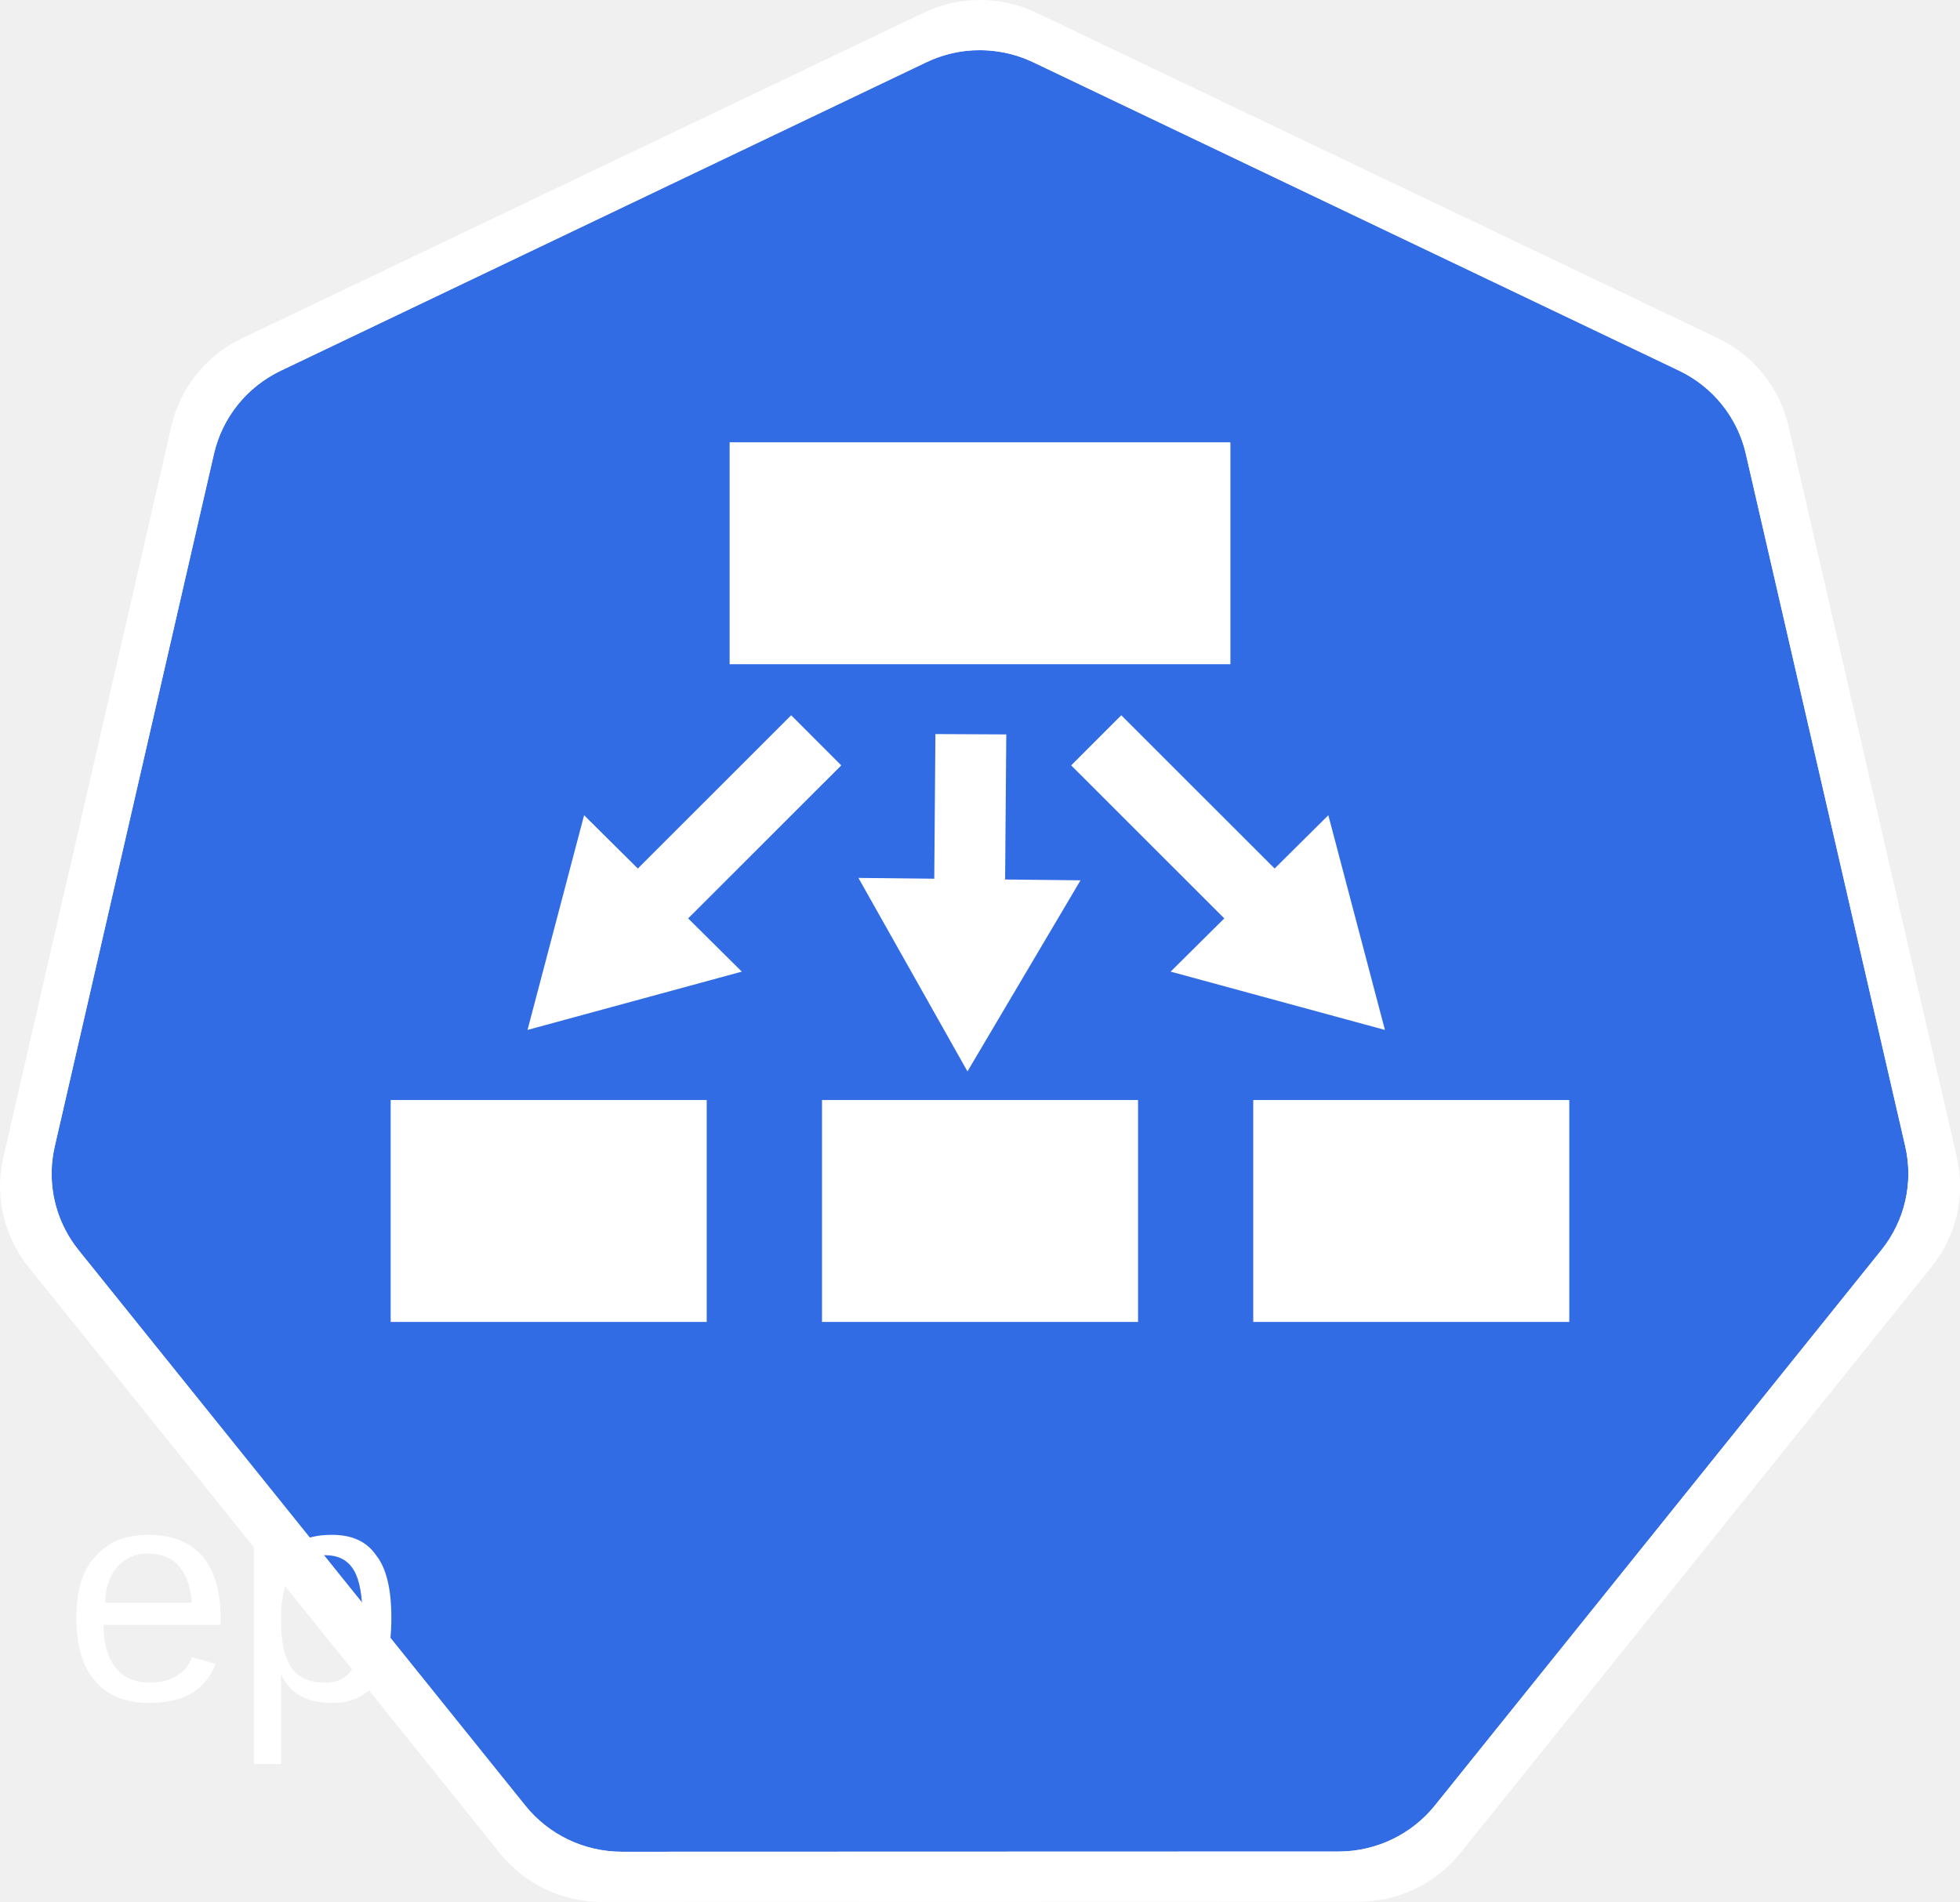
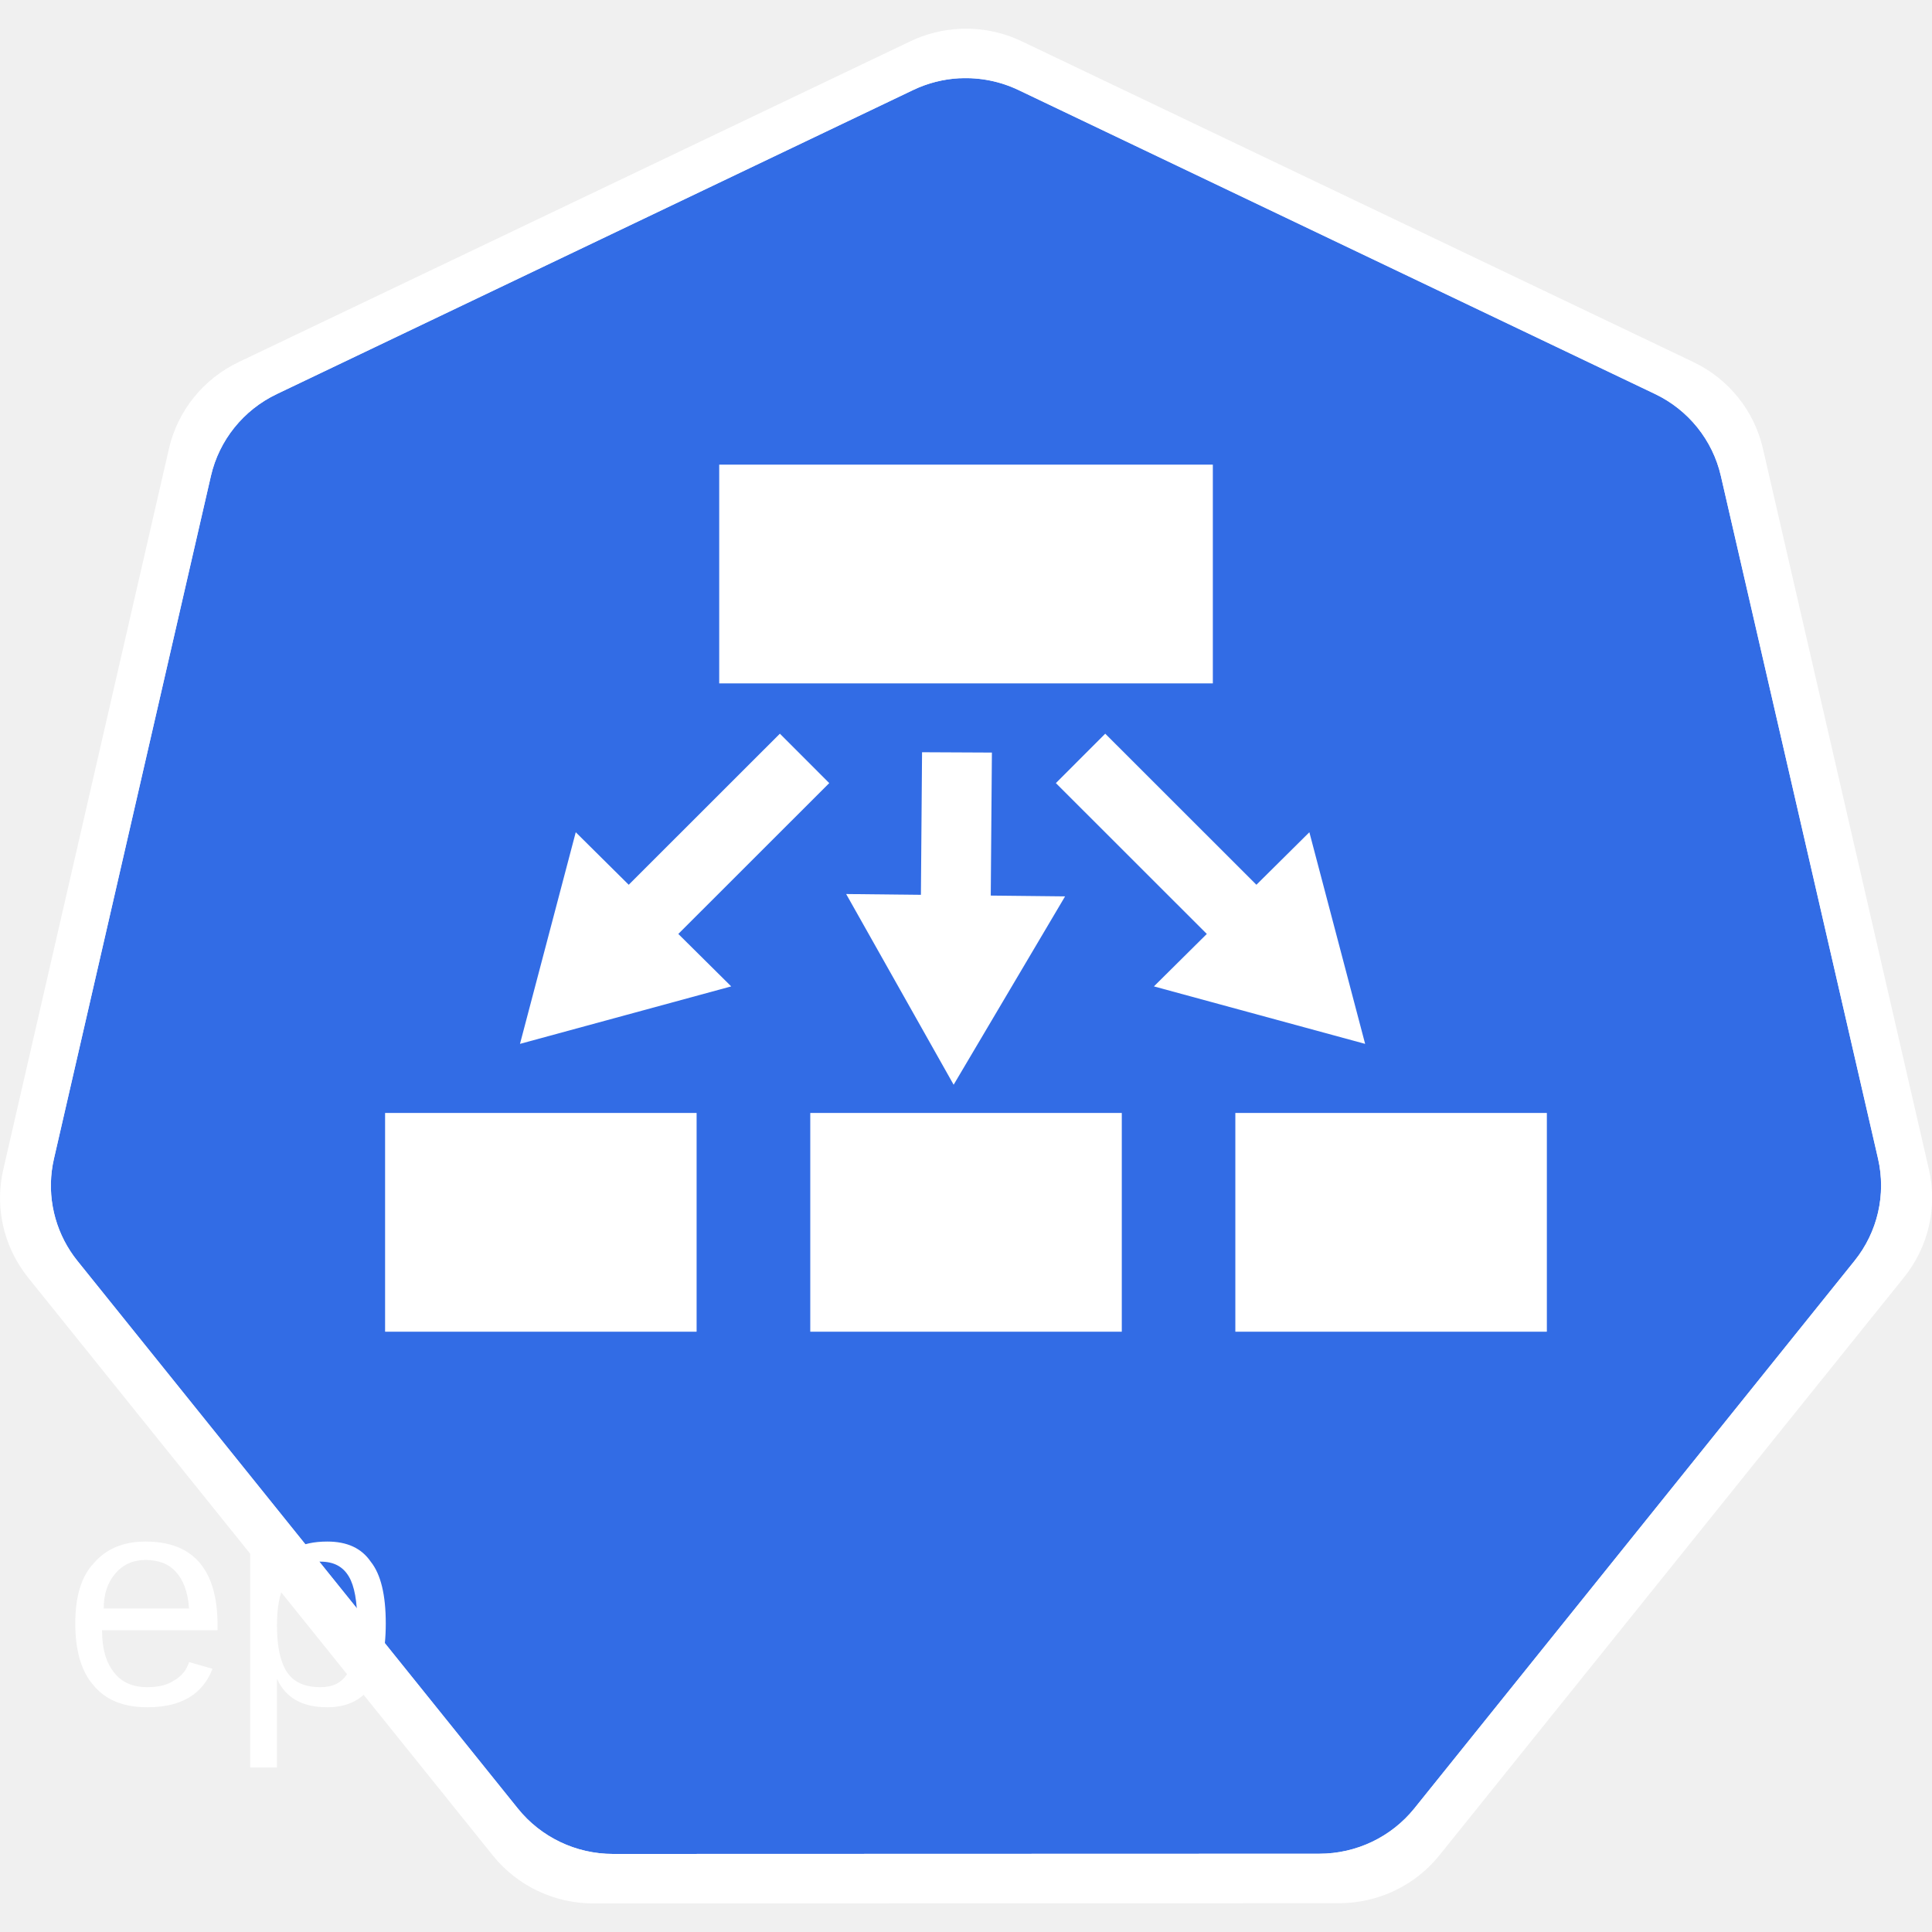
- <svg xmlns="http://www.w3.org/2000/svg" width="18.035mm" height="17.5mm" viewBox="0 0 18.035 17.5" version="1.1">
+ <svg xmlns="http://www.w3.org/2000/svg" x="0" y="0" width="20px" height="20px" viewBox="0 0 18.035 17.5" version="1.1">
  <g transform="translate(-0.9926264,-1.174181)">
    <g transform="matrix(1.014889,0,0,1.014889,16.90215,-2.698726)">
      <path d="m -6.849,4.272 a 1.119,1.11 0 0 0 -0.429,0.109 l -5.852,2.796 a 1.119,1.11 0 0 0 -0.606,0.753 l -1.444,6.281 a 1.119,1.11 0 0 0 0.152,0.851 1.119,1.11 0 0 0 0.064,0.088 l 4.051,5.037 a 1.119,1.11 0 0 0 0.875,0.418 l 6.496,-0.002 a 1.119,1.11 0 0 0 0.875,-0.417 L 1.382,15.149 A 1.119,1.11 0 0 0 1.598,14.21 L 0.152,7.929 A 1.119,1.11 0 0 0 -0.453,7.176 L -6.307,4.381 A 1.119,1.11 0 0 0 -6.849,4.272 Z" style="fill:#326ce5;fill-opacity:1;stroke:none;stroke-width:0;stroke-miterlimit:4;stroke-dasharray:none;stroke-opacity:1" />
      <path d="M -6.852,3.818 A 1.181,1.172 0 0 0 -7.304,3.933 l -6.179,2.951 a 1.181,1.172 0 0 0 -0.639,0.795 l -1.524,6.631 a 1.181,1.172 0 0 0 0.16,0.899 1.181,1.172 0 0 0 0.067,0.093 l 4.276,5.317 a 1.181,1.172 0 0 0 0.924,0.441 l 6.858,-0.002 a 1.181,1.172 0 0 0 0.924,-0.44 l 4.275,-5.318 a 1.181,1.172 0 0 0 0.228,-0.991 L 0.539,7.678 A 1.181,1.172 0 0 0 -0.1,6.883 L -6.279,3.932 A 1.181,1.172 0 0 0 -6.852,3.818 Z m 0.003,0.455 a 1.119,1.11 0 0 1 0.543,0.109 l 5.853,2.795 A 1.119,1.11 0 0 1 0.152,7.929 L 1.598,14.21 a 1.119,1.11 0 0 1 -0.216,0.939 l -4.049,5.037 a 1.119,1.11 0 0 1 -0.875,0.417 l -6.496,0.002 a 1.119,1.11 0 0 1 -0.875,-0.418 l -4.051,-5.037 a 1.119,1.11 0 0 1 -0.064,-0.088 1.119,1.11 0 0 1 -0.152,-0.851 l 1.444,-6.281 a 1.119,1.11 0 0 1 0.606,-0.753 l 5.852,-2.796 a 1.119,1.11 0 0 1 0.429,-0.109 z" style="color:#000000;font-style:normal;font-variant:normal;font-weight:normal;font-stretch:normal;font-size:medium;line-height:normal;font-family:Sans;-inkscape-font-specification:Sans;text-indent:0;text-align:start;text-decoration:none;text-decoration-line:none;letter-spacing:normal;word-spacing:normal;text-transform:none;writing-mode:lr-tb;direction:ltr;baseline-shift:baseline;text-anchor:start;display:inline;overflow:visible;visibility:visible;fill:#ffffff;fill-opacity:1;fill-rule:nonzero;stroke:none;stroke-width:0;stroke-miterlimit:4;stroke-dasharray:none;marker:none;enable-background:accumulate" />
    </g>
    <text y="16.812" x="10.019" style="font-style:normal;font-weight:normal;font-size:10.583px;line-height:6.615px;font-family:Sans;letter-spacing:0px;word-spacing:0px;fill:#ffffff;fill-opacity:1;stroke:none;stroke-width:0.265px;stroke-linecap:butt;stroke-linejoin:miter;stroke-opacity:1" xml:space="preserve">
      <tspan style="font-style:normal;font-variant:normal;font-weight:normal;font-stretch:normal;font-size:2.822px;font-family:Arial;-inkscape-font-specification:'Arial, Normal';text-align:center;writing-mode:lr-tb;text-anchor:middle;fill:#ffffff;fill-opacity:1;stroke-width:0.265px" y="16.812" x="10.019">ep</tspan>
    </text>
    <g transform="translate(0.09238746,0)">
      <path d="m 4.495,11.296 2.908,0 0,2.042 -2.908,0 z" style="fill:#ffffff;fill-rule:evenodd;stroke:none;stroke-width:0.265;stroke-linecap:square;stroke-miterlimit:10" />
      <path d="m 8.464,11.296 2.908,0 0,2.042 -2.908,0 z" style="fill:#ffffff;fill-rule:evenodd;stroke:none;stroke-width:0.265;stroke-linecap:square;stroke-miterlimit:10" />
      <path d="m 12.432,11.296 2.908,0 0,2.042 -2.908,0 z" style="fill:#ffffff;fill-rule:evenodd;stroke:none;stroke-width:0.265;stroke-linecap:square;stroke-miterlimit:10" />
      <path d="m 7.614,5.244 4.608,0 0,2.042 -4.608,0 z" style="fill:#ffffff;fill-rule:evenodd;stroke:none;stroke-width:0.265;stroke-linecap:square;stroke-miterlimit:10" />
      <g transform="matrix(0.7069029,0.7073106,-0.7073106,0.7069029,105.1994,231.5652)">
        <rect style="opacity:1;fill:#ffffff;fill-opacity:1;fill-rule:nonzero;stroke:none;stroke-width:0.368;stroke-linecap:butt;stroke-linejoin:round;stroke-miterlimit:10;stroke-dasharray:none;stroke-dashoffset:13.002;stroke-opacity:1" width="0.652" height="2.909" x="-226.886" y="-89.589" ry="0" />
        <path style="opacity:1;fill:#ffffff;fill-opacity:1;fill-rule:nonzero;stroke:none;stroke-width:0.575;stroke-linecap:butt;stroke-linejoin:round;stroke-miterlimit:10;stroke-dasharray:none;stroke-dashoffset:13.002;stroke-opacity:1" d="m -224.426,-89.87 -1.522,-1.221 -1.522,-1.221 1.819,-0.708 1.819,-0.708 -0.297,1.929 z" transform="matrix(0.4887046,0.1876794,-0.1876794,0.4887046,-133.7417,0.2138021)" />
      </g>
      <g transform="matrix(-0.7069029,0.7073106,0.7073106,0.7069029,-85.80154,231.5652)">
        <rect ry="0" y="-89.589" x="-226.886" height="2.909" width="0.652" style="opacity:1;fill:#ffffff;fill-opacity:1;fill-rule:nonzero;stroke:none;stroke-width:0.368;stroke-linecap:butt;stroke-linejoin:round;stroke-miterlimit:10;stroke-dasharray:none;stroke-dashoffset:13.002;stroke-opacity:1" />
        <path transform="matrix(0.4887046,0.1876794,-0.1876794,0.4887046,-133.7417,0.2138021)" d="m -224.426,-89.87 -1.522,-1.221 -1.522,-1.221 1.819,-0.708 1.819,-0.708 -0.297,1.929 z" style="opacity:1;fill:#ffffff;fill-opacity:1;fill-rule:nonzero;stroke:none;stroke-width:0.575;stroke-linecap:butt;stroke-linejoin:round;stroke-miterlimit:10;stroke-dasharray:none;stroke-dashoffset:13.002;stroke-opacity:1" />
      </g>
      <rect transform="matrix(-0.9999885,-0.00480149,-0.00803668,0.9999677,0,0)" ry="0" y="7.883" x="-10.223" height="2.249" width="0.652" style="opacity:1;fill:#ffffff;fill-opacity:1;fill-rule:nonzero;stroke:none;stroke-width:0.323;stroke-linecap:butt;stroke-linejoin:round;stroke-miterlimit:10;stroke-dasharray:none;stroke-dashoffset:13.002;stroke-opacity:1" />
      <path transform="matrix(-0.489861,0.18464,0.18464,0.489861,-83.54157,96.49438)" d="m -224.426,-89.87 -1.522,-1.221 -1.522,-1.221 1.819,-0.708 1.819,-0.708 -0.297,1.929 z" style="opacity:1;fill:#ffffff;fill-opacity:1;fill-rule:nonzero;stroke:none;stroke-width:0.575;stroke-linecap:butt;stroke-linejoin:round;stroke-miterlimit:10;stroke-dasharray:none;stroke-dashoffset:13.002;stroke-opacity:1" />
    </g>
  </g>
</svg>
